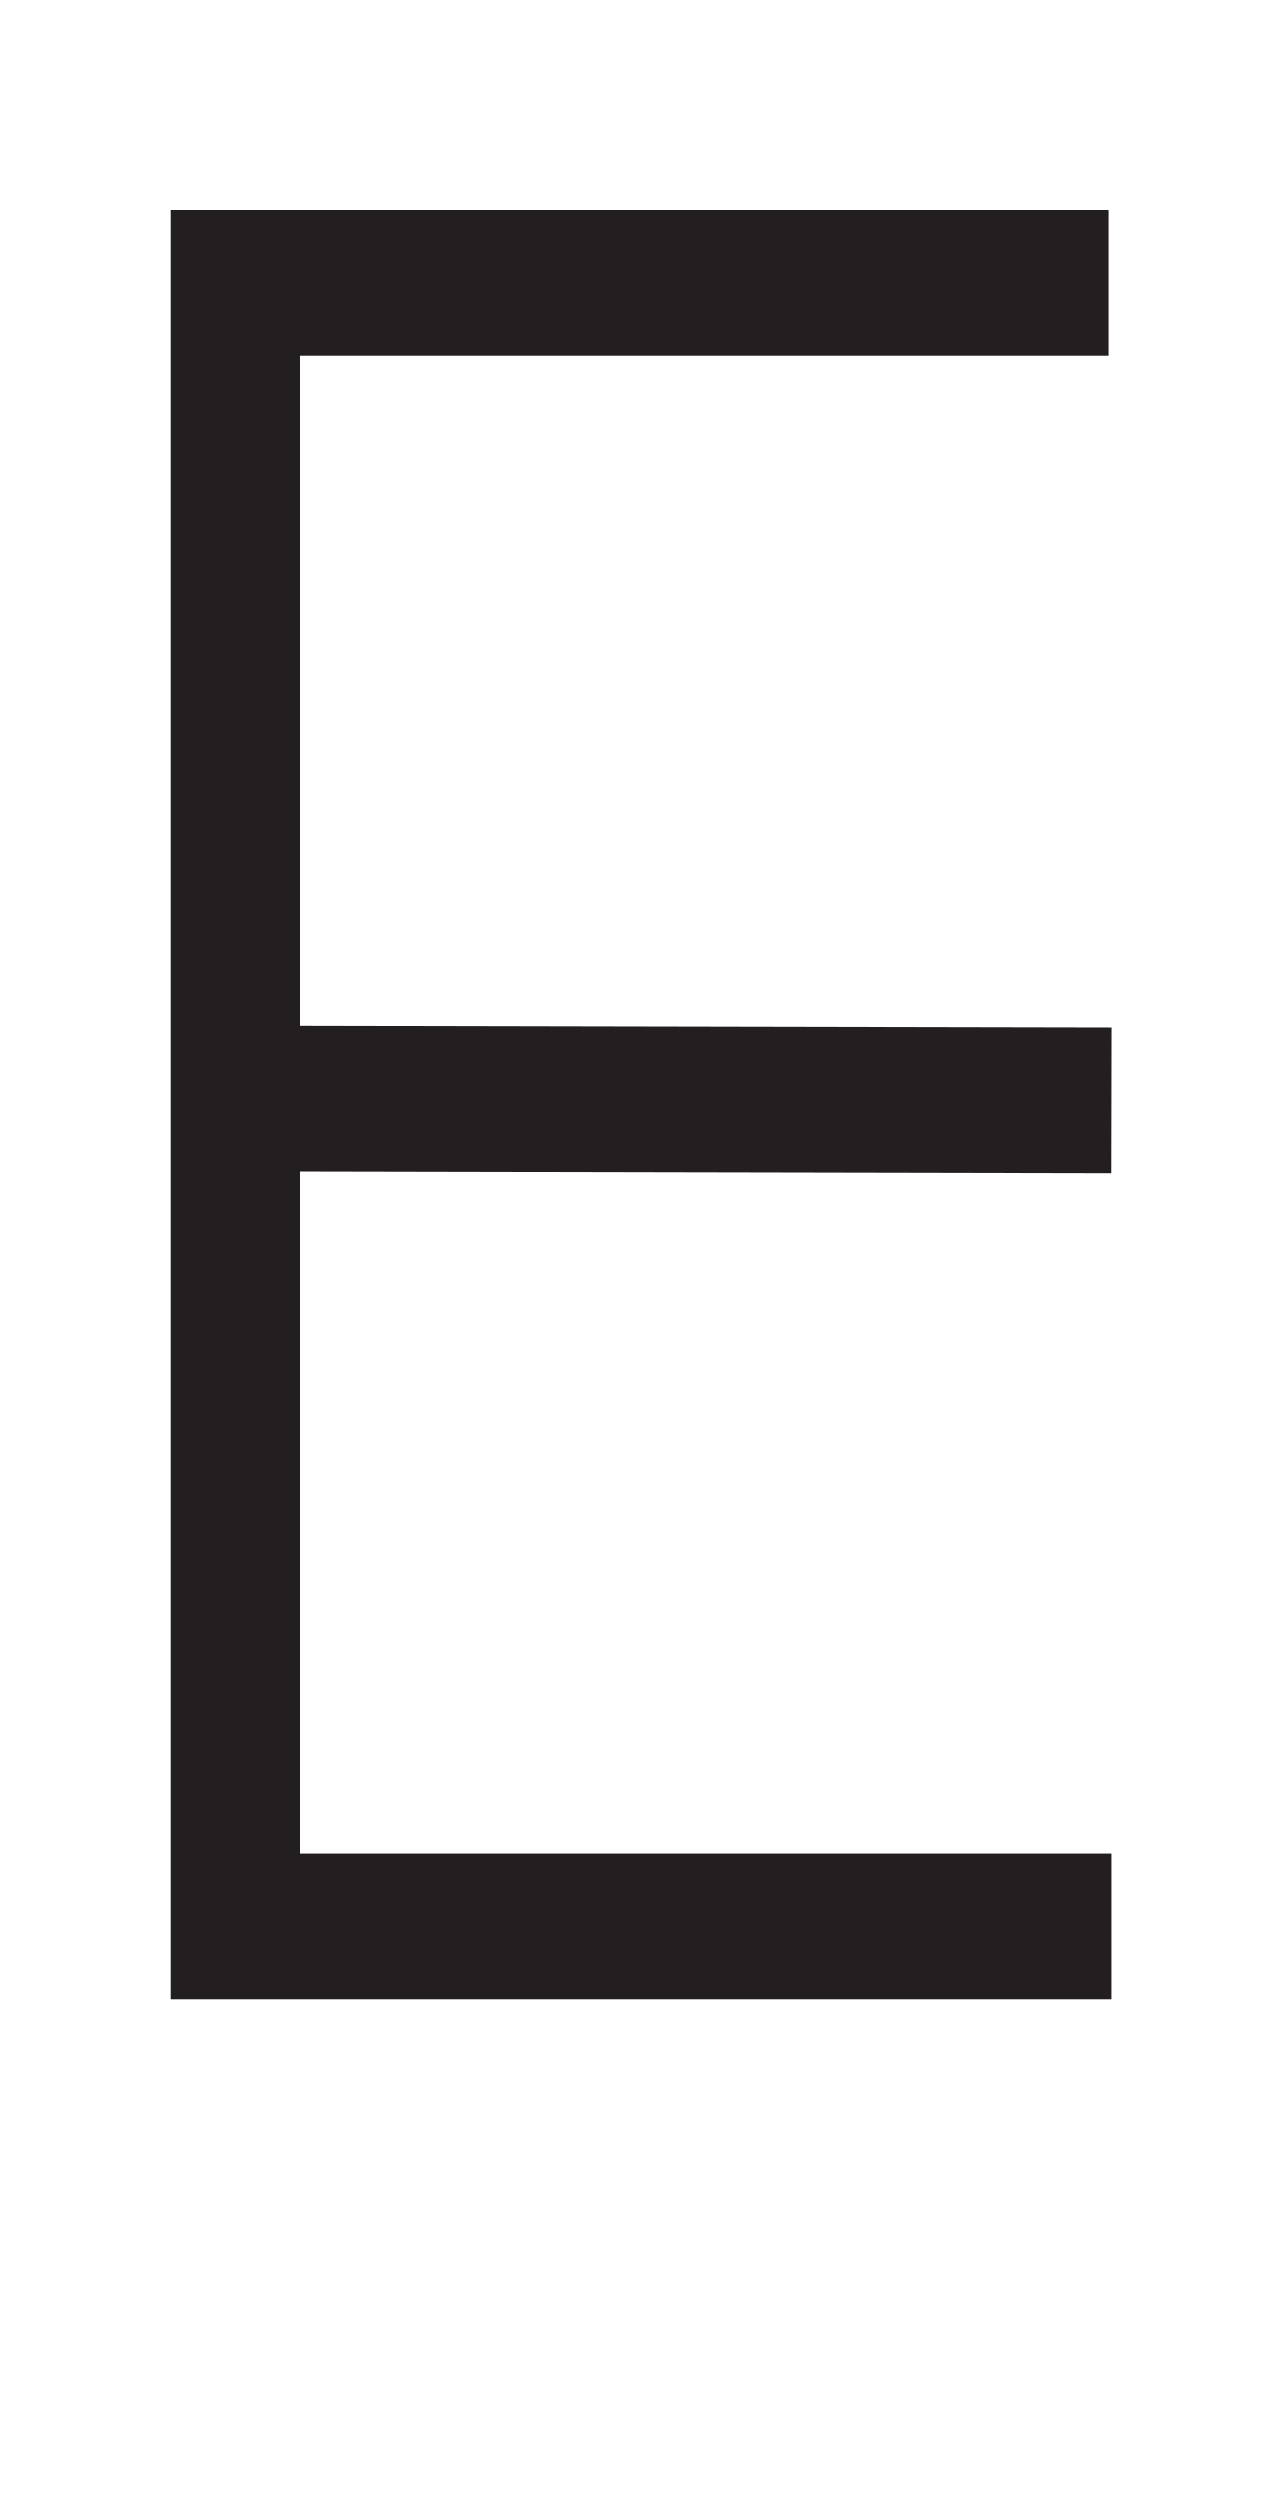
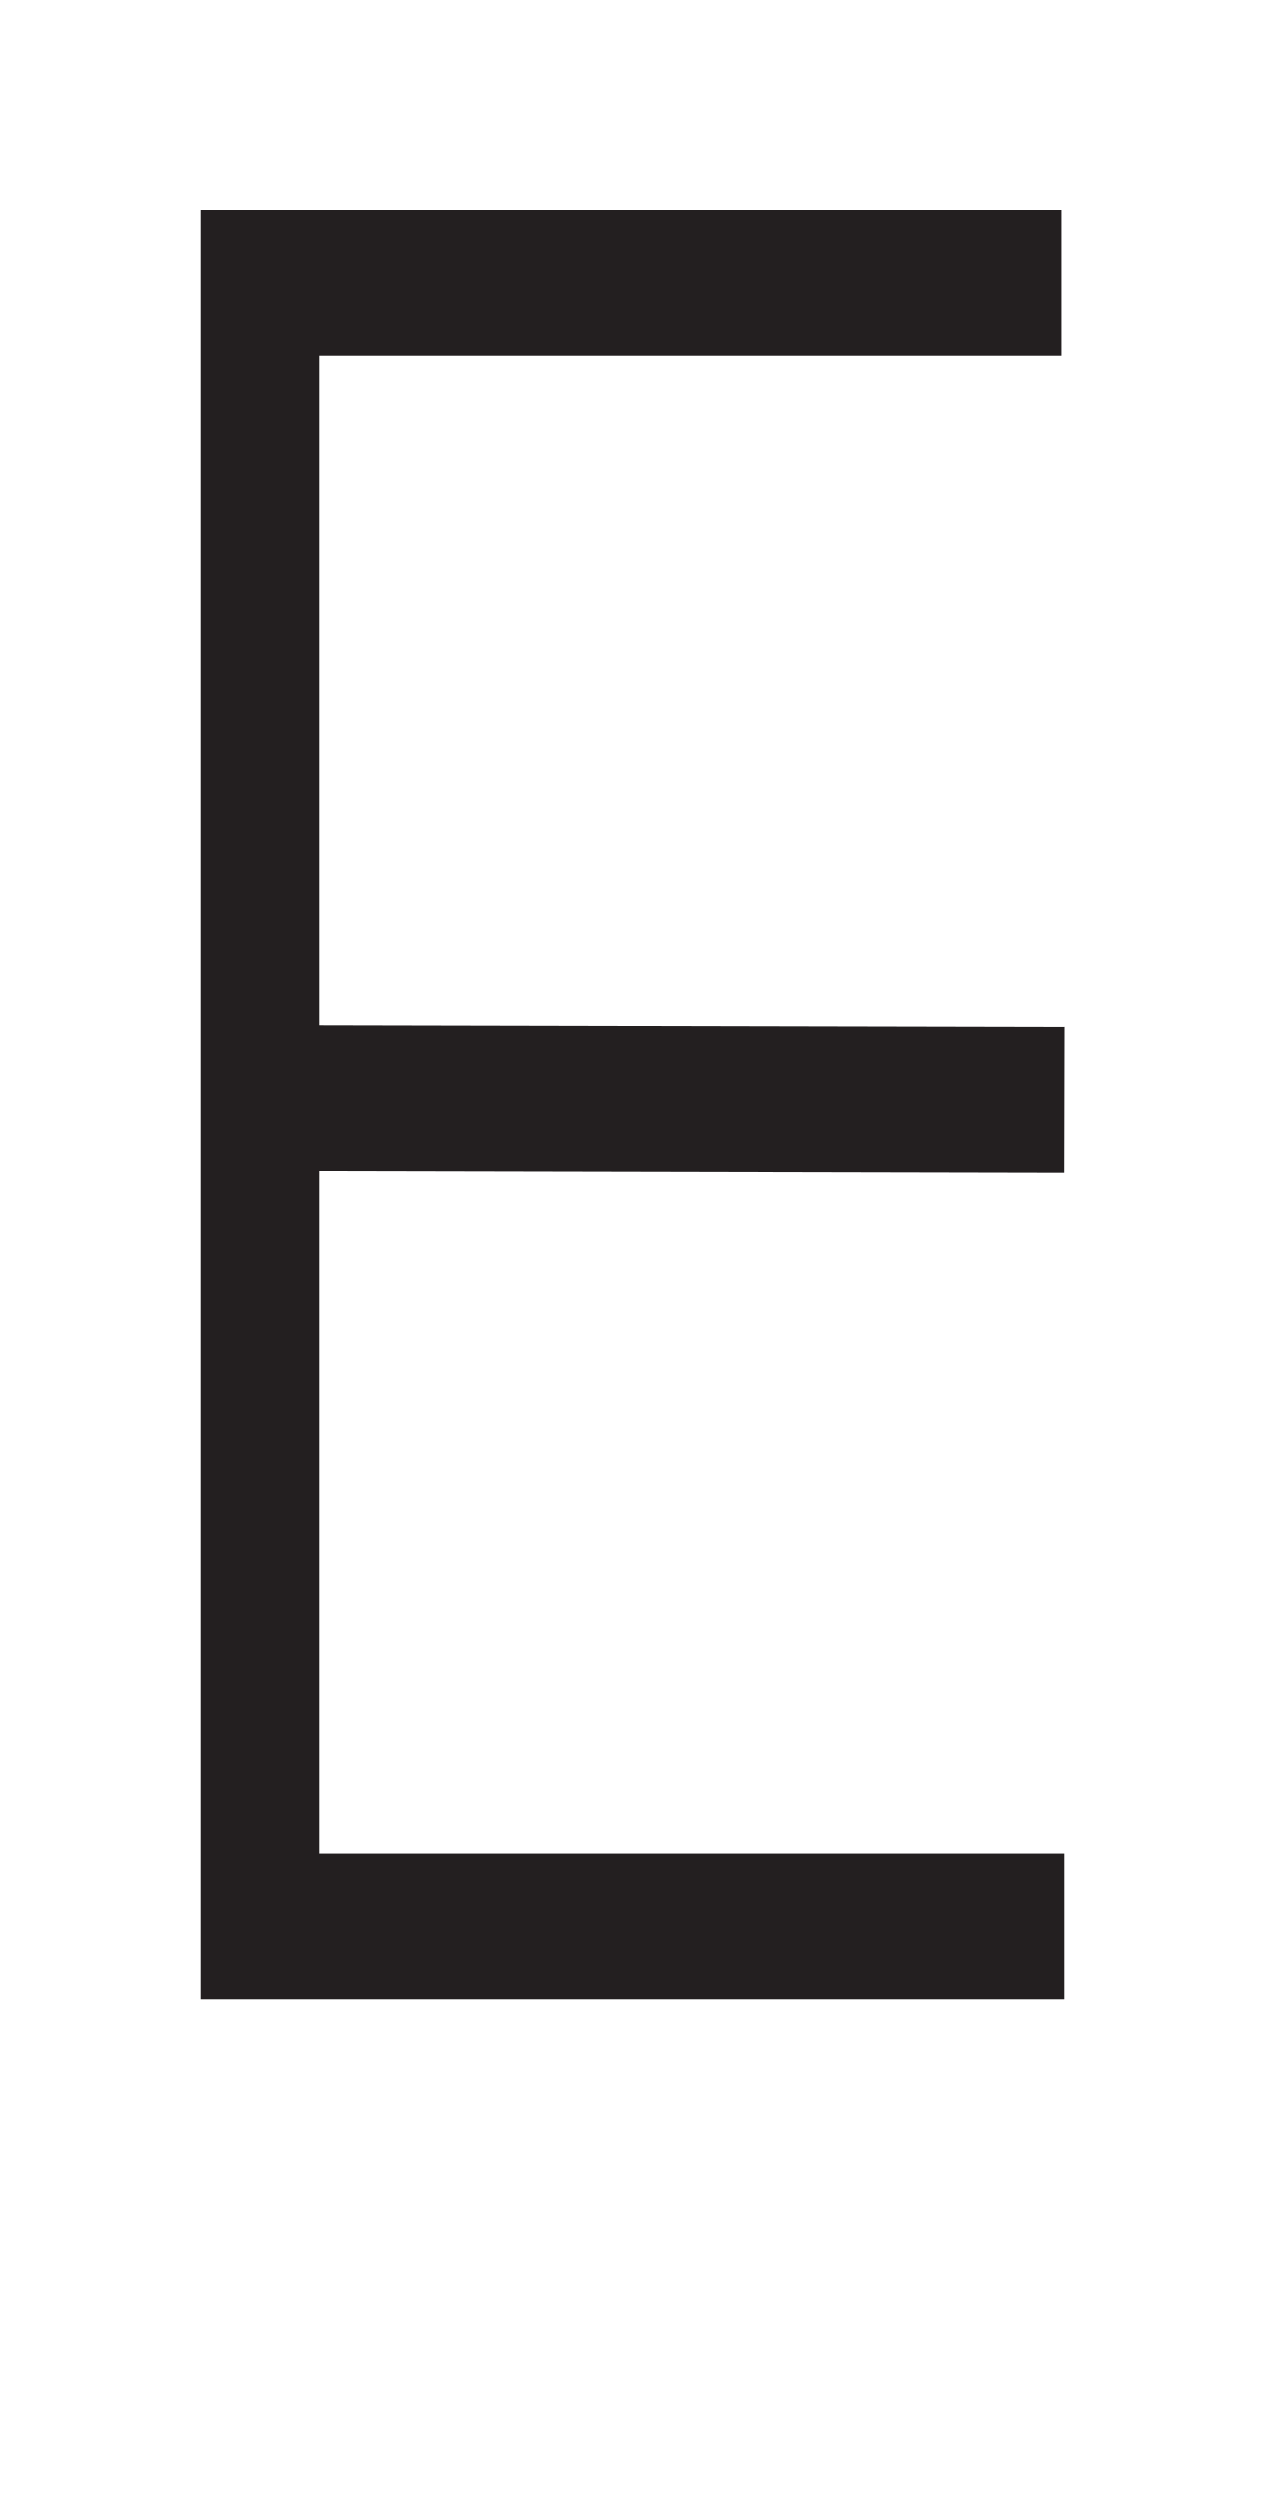
<svg xmlns="http://www.w3.org/2000/svg" viewBox="0 0 18 35">
  <defs>
    <style>.a{fill:#231f20;}</style>
  </defs>
-   <rect class="a" x="8.41" y="9.25" width="2.04" height="12.27" transform="translate(-5.98 24.79) rotate(-89.88)" />
-   <polygon class="a" points="15.56 27.99 2.39 27.99 2.39 2.94 15.52 2.94 15.52 4.98 4.2 4.98 4.2 25.95 15.56 25.95 15.56 27.99" />
+   <rect class="a" x="8.25" y="9.76" width="2.04" height="11.26" transform="translate(-6.14 24.62) rotate(-89.87)" />
+   <polygon class="a" points="14.9 27.99 2.81 27.99 2.81 2.94 14.86 2.94 14.86 4.98 4.47 4.98 4.47 25.95 14.9 25.95 14.9 27.99" />
</svg>
